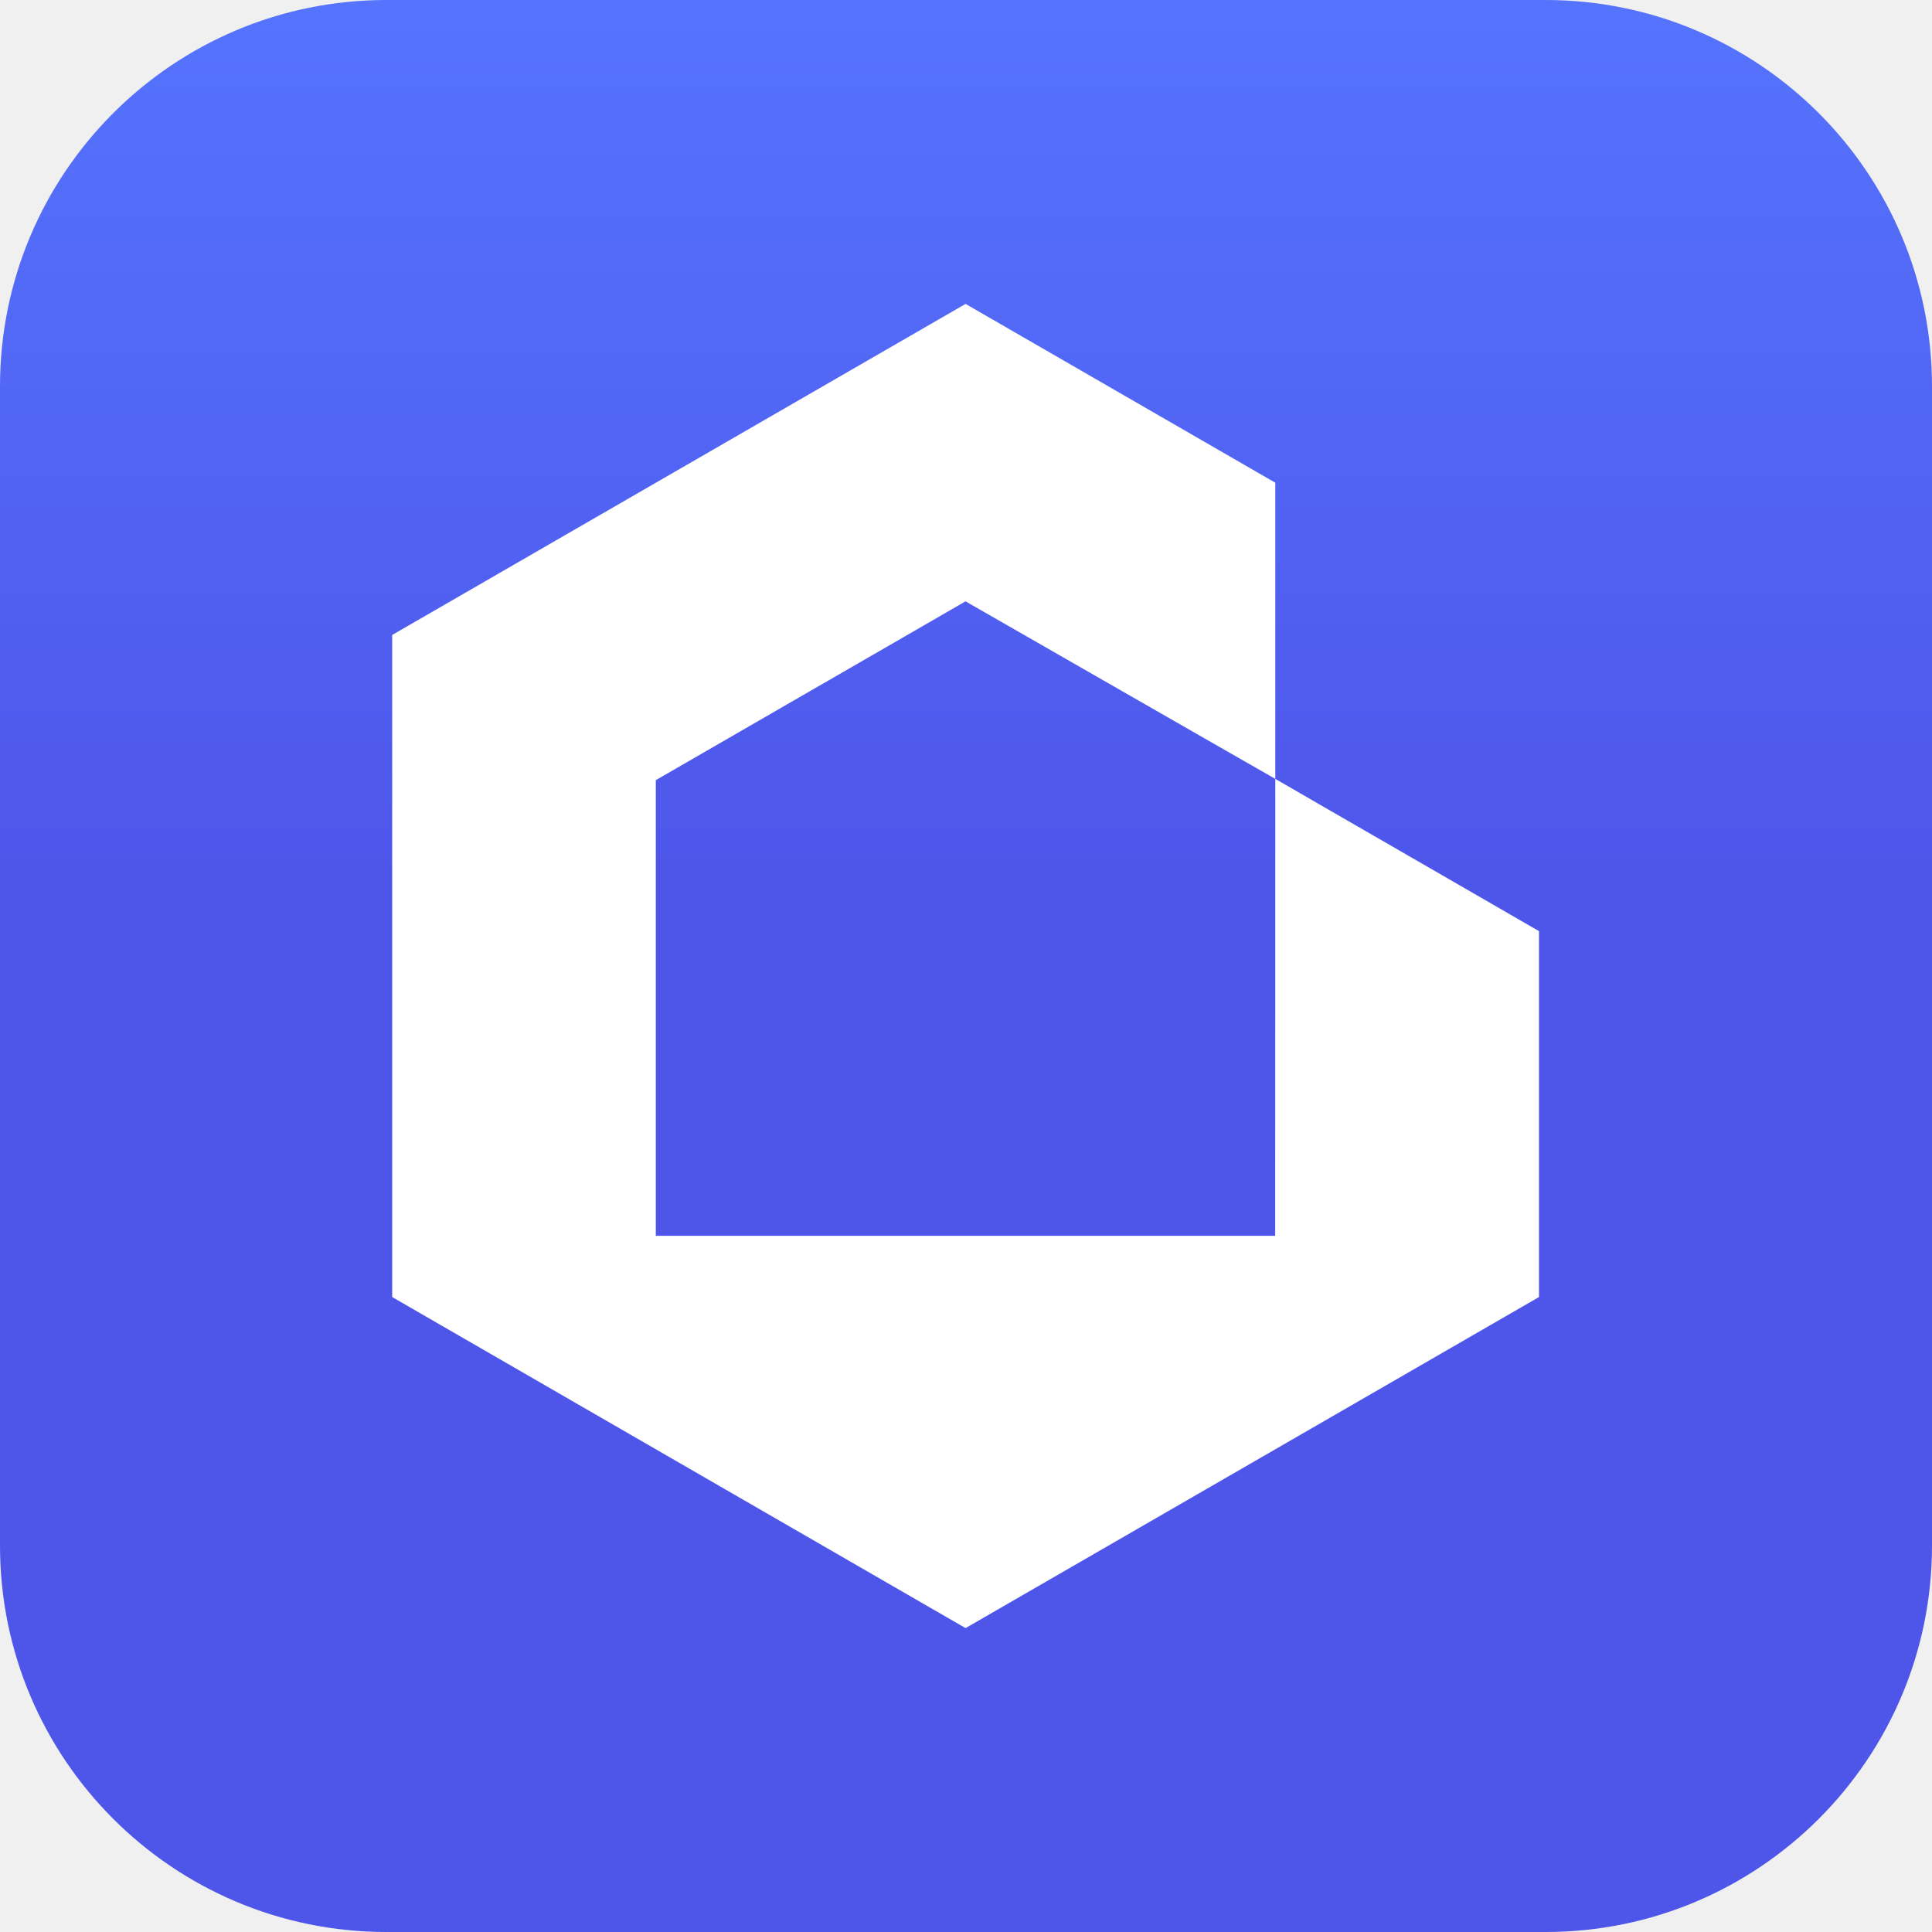
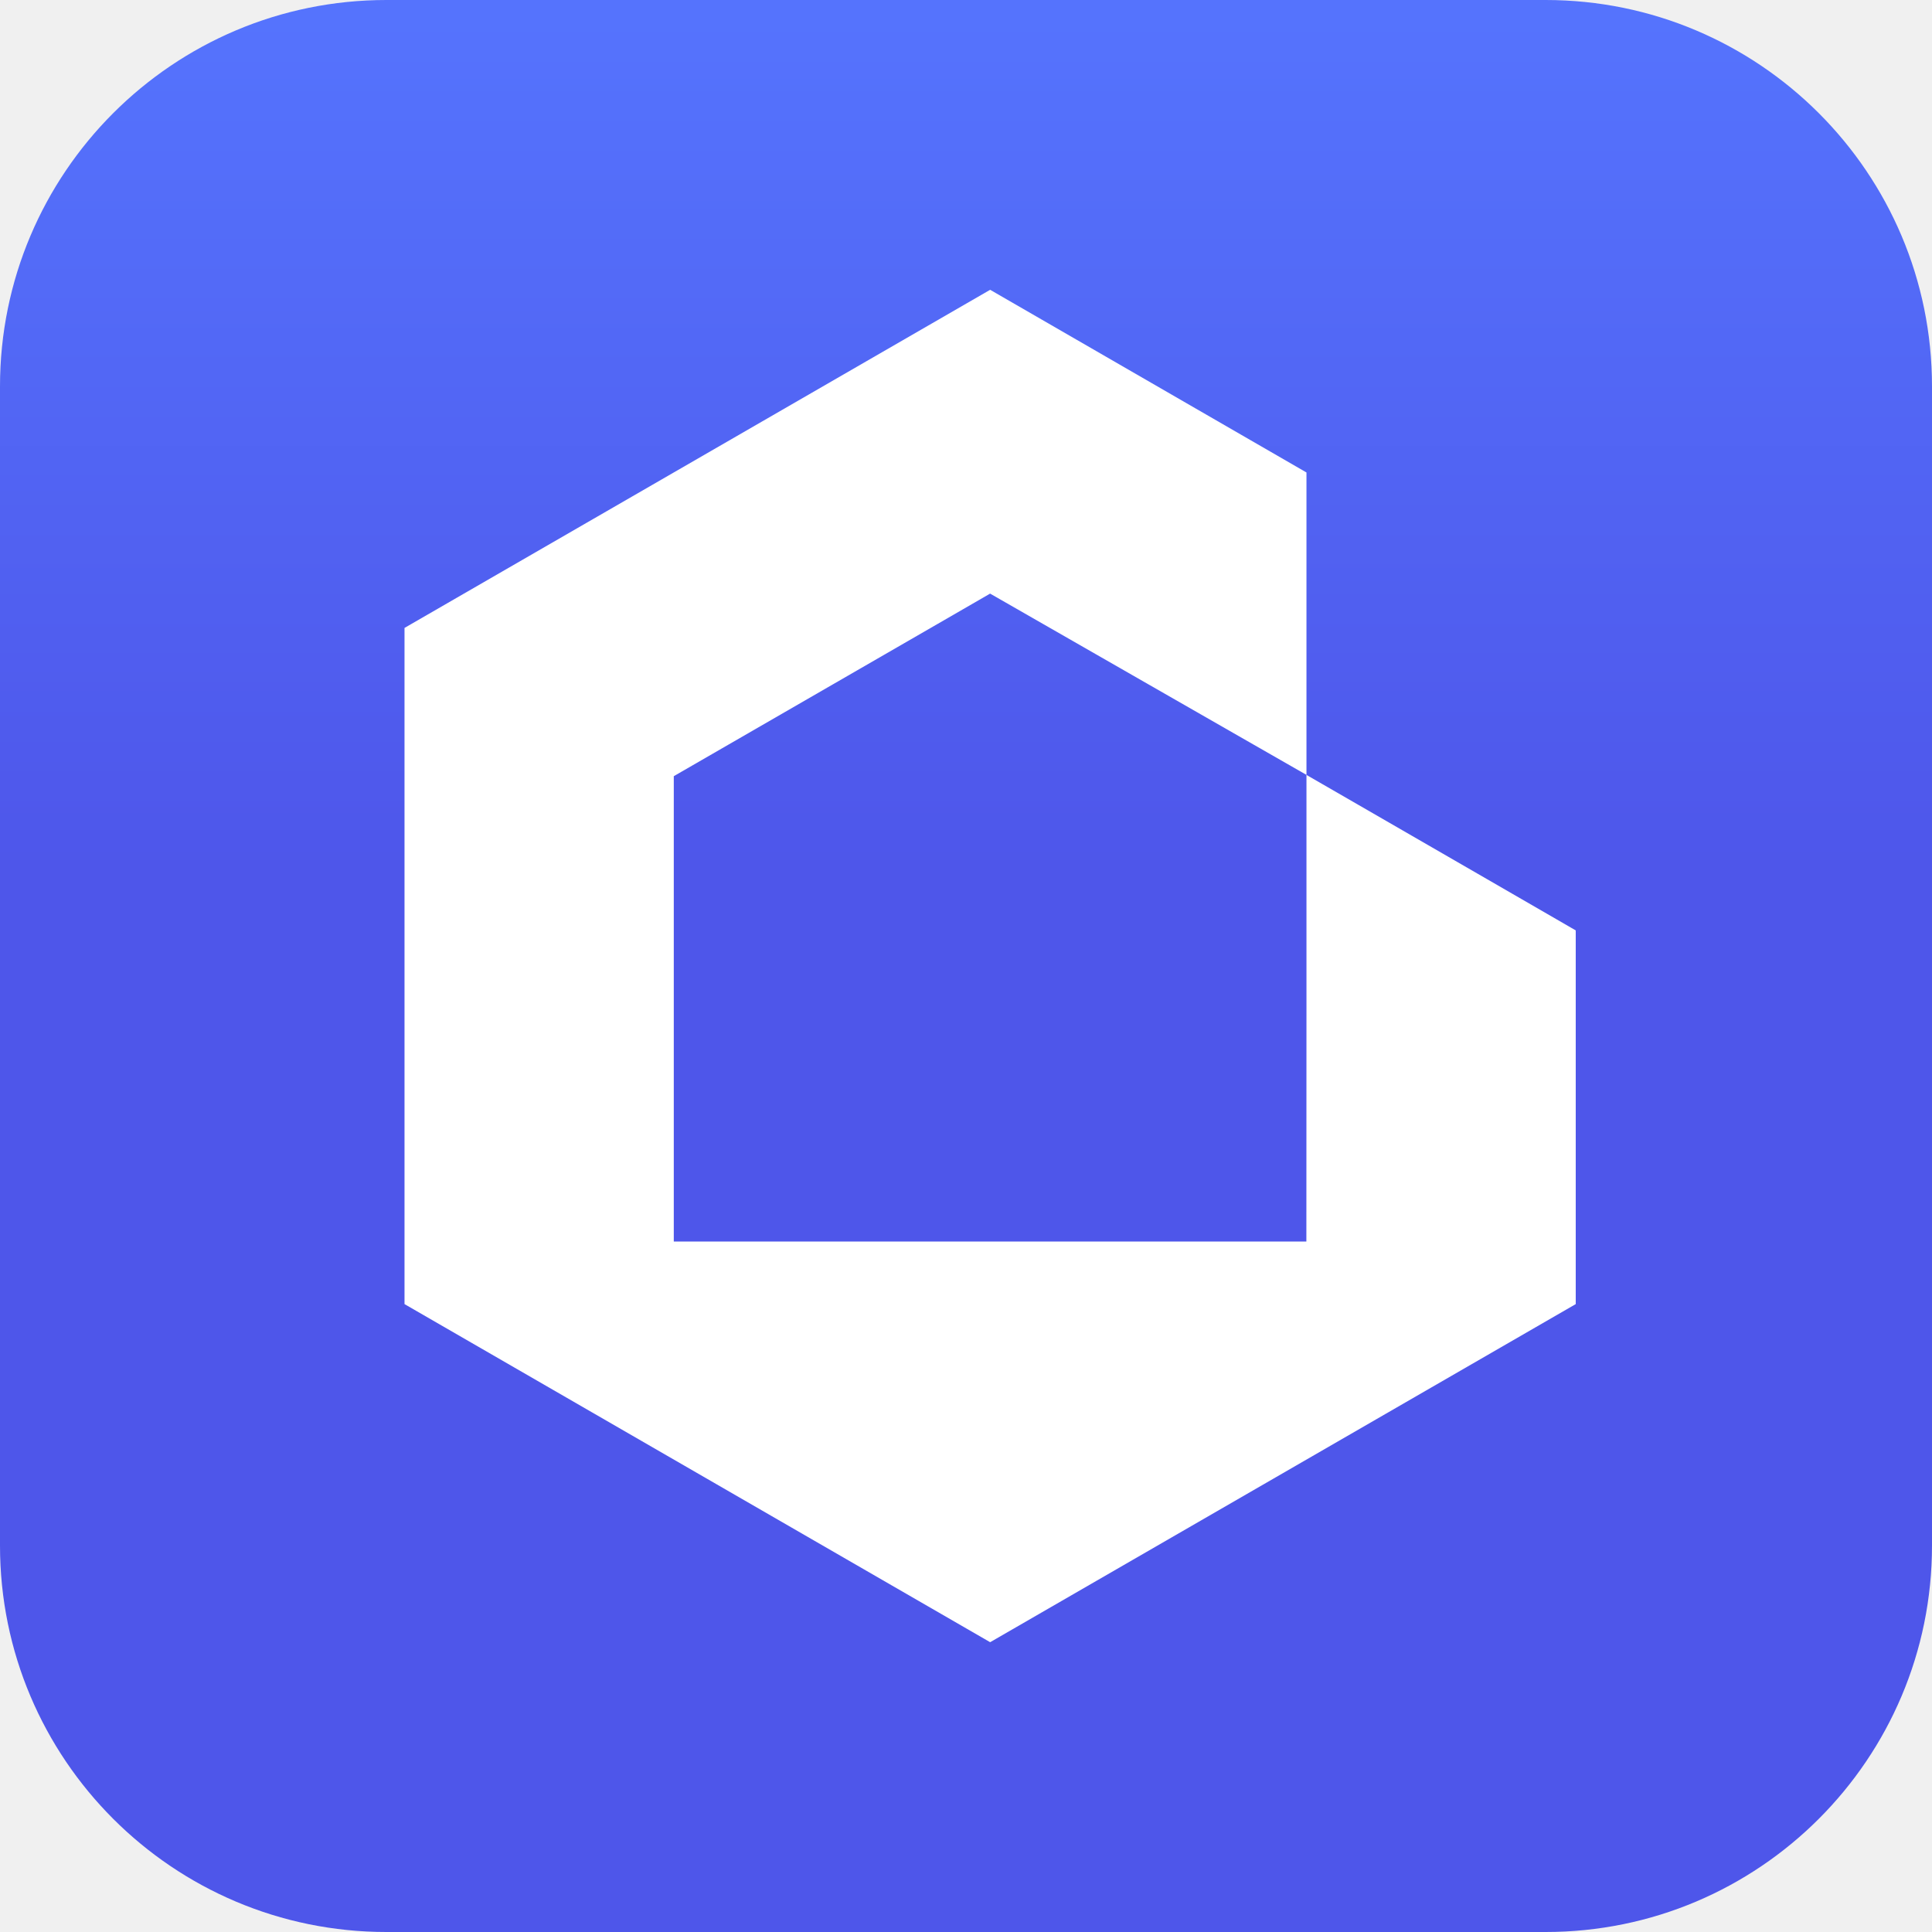
- <svg xmlns="http://www.w3.org/2000/svg" width="40" height="40" viewBox="0 0 40 40" fill="none">
-   <path d="M0 8C0 3.582 3.582 0 8 0H32C36.418 0 40 3.582 40 8V32C40 36.418 36.418 40 32 40H8C3.582 40 0 36.418 0 32V8Z" fill="url(#paint0_linear_203_7948)" />
-   <g clip-path="url(#clip0_203_7948)">
-     <path d="M8.12 13.146V26.854L19.991 33.708L31.863 26.854V19.278L30.211 18.324L27.463 16.738L26.404 16.126L26.403 20.856L26.401 25.586H25.179H14.802H13.578V24.363V17.376V16.152L16.784 14.301L18.931 13.062L19.99 12.45L23.197 14.289L25.343 15.519L26.404 16.126V14.903V9.994L19.991 6.292L8.12 13.146Z" fill="white" />
-   </g>
+ <svg xmlns="http://www.w3.org/2000/svg" width="40" height="40" fill="none" viewBox="0 0 40 40">
+   <path fill="url(#reapit-pm__a)" d="M0 8a8 8 0 0 1 8-8h24a8 8 0 0 1 8 8v24a8 8 0 0 1-8 8H8a8 8 0 0 1-8-8V8Z" />
+   <path fill="#fff" d="M8.375 13v14L20.5 34l12.124-7v-7.737l-1.687-.975-2.806-1.62-1.082-.624v4.83l-.002 4.83H13.95V16.07l3.275-1.89 2.192-1.265 1.082-.625 3.275 1.877 2.192 1.256 1.083.62V9.782L20.5 6 8.376 13Z" />
  <defs>
-     <linearGradient id="paint0_linear_203_7948" x1="20.702" y1="0.351" x2="20.702" y2="31.228" gradientUnits="userSpaceOnUse">
+     <linearGradient id="reapit-pm__a" x1="20.702" x2="20.702" y1=".351" y2="31.228" gradientUnits="userSpaceOnUse">
      <stop stop-color="#5573FD" />
-       <stop offset="0.575" stop-color="#4E56EA" />
+       <stop offset=".575" stop-color="#4E56EA" />
    </linearGradient>
-     <clipPath id="clip0_203_7948">
-       <rect width="28" height="28" fill="white" transform="translate(6 6)" />
-     </clipPath>
  </defs>
</svg>
